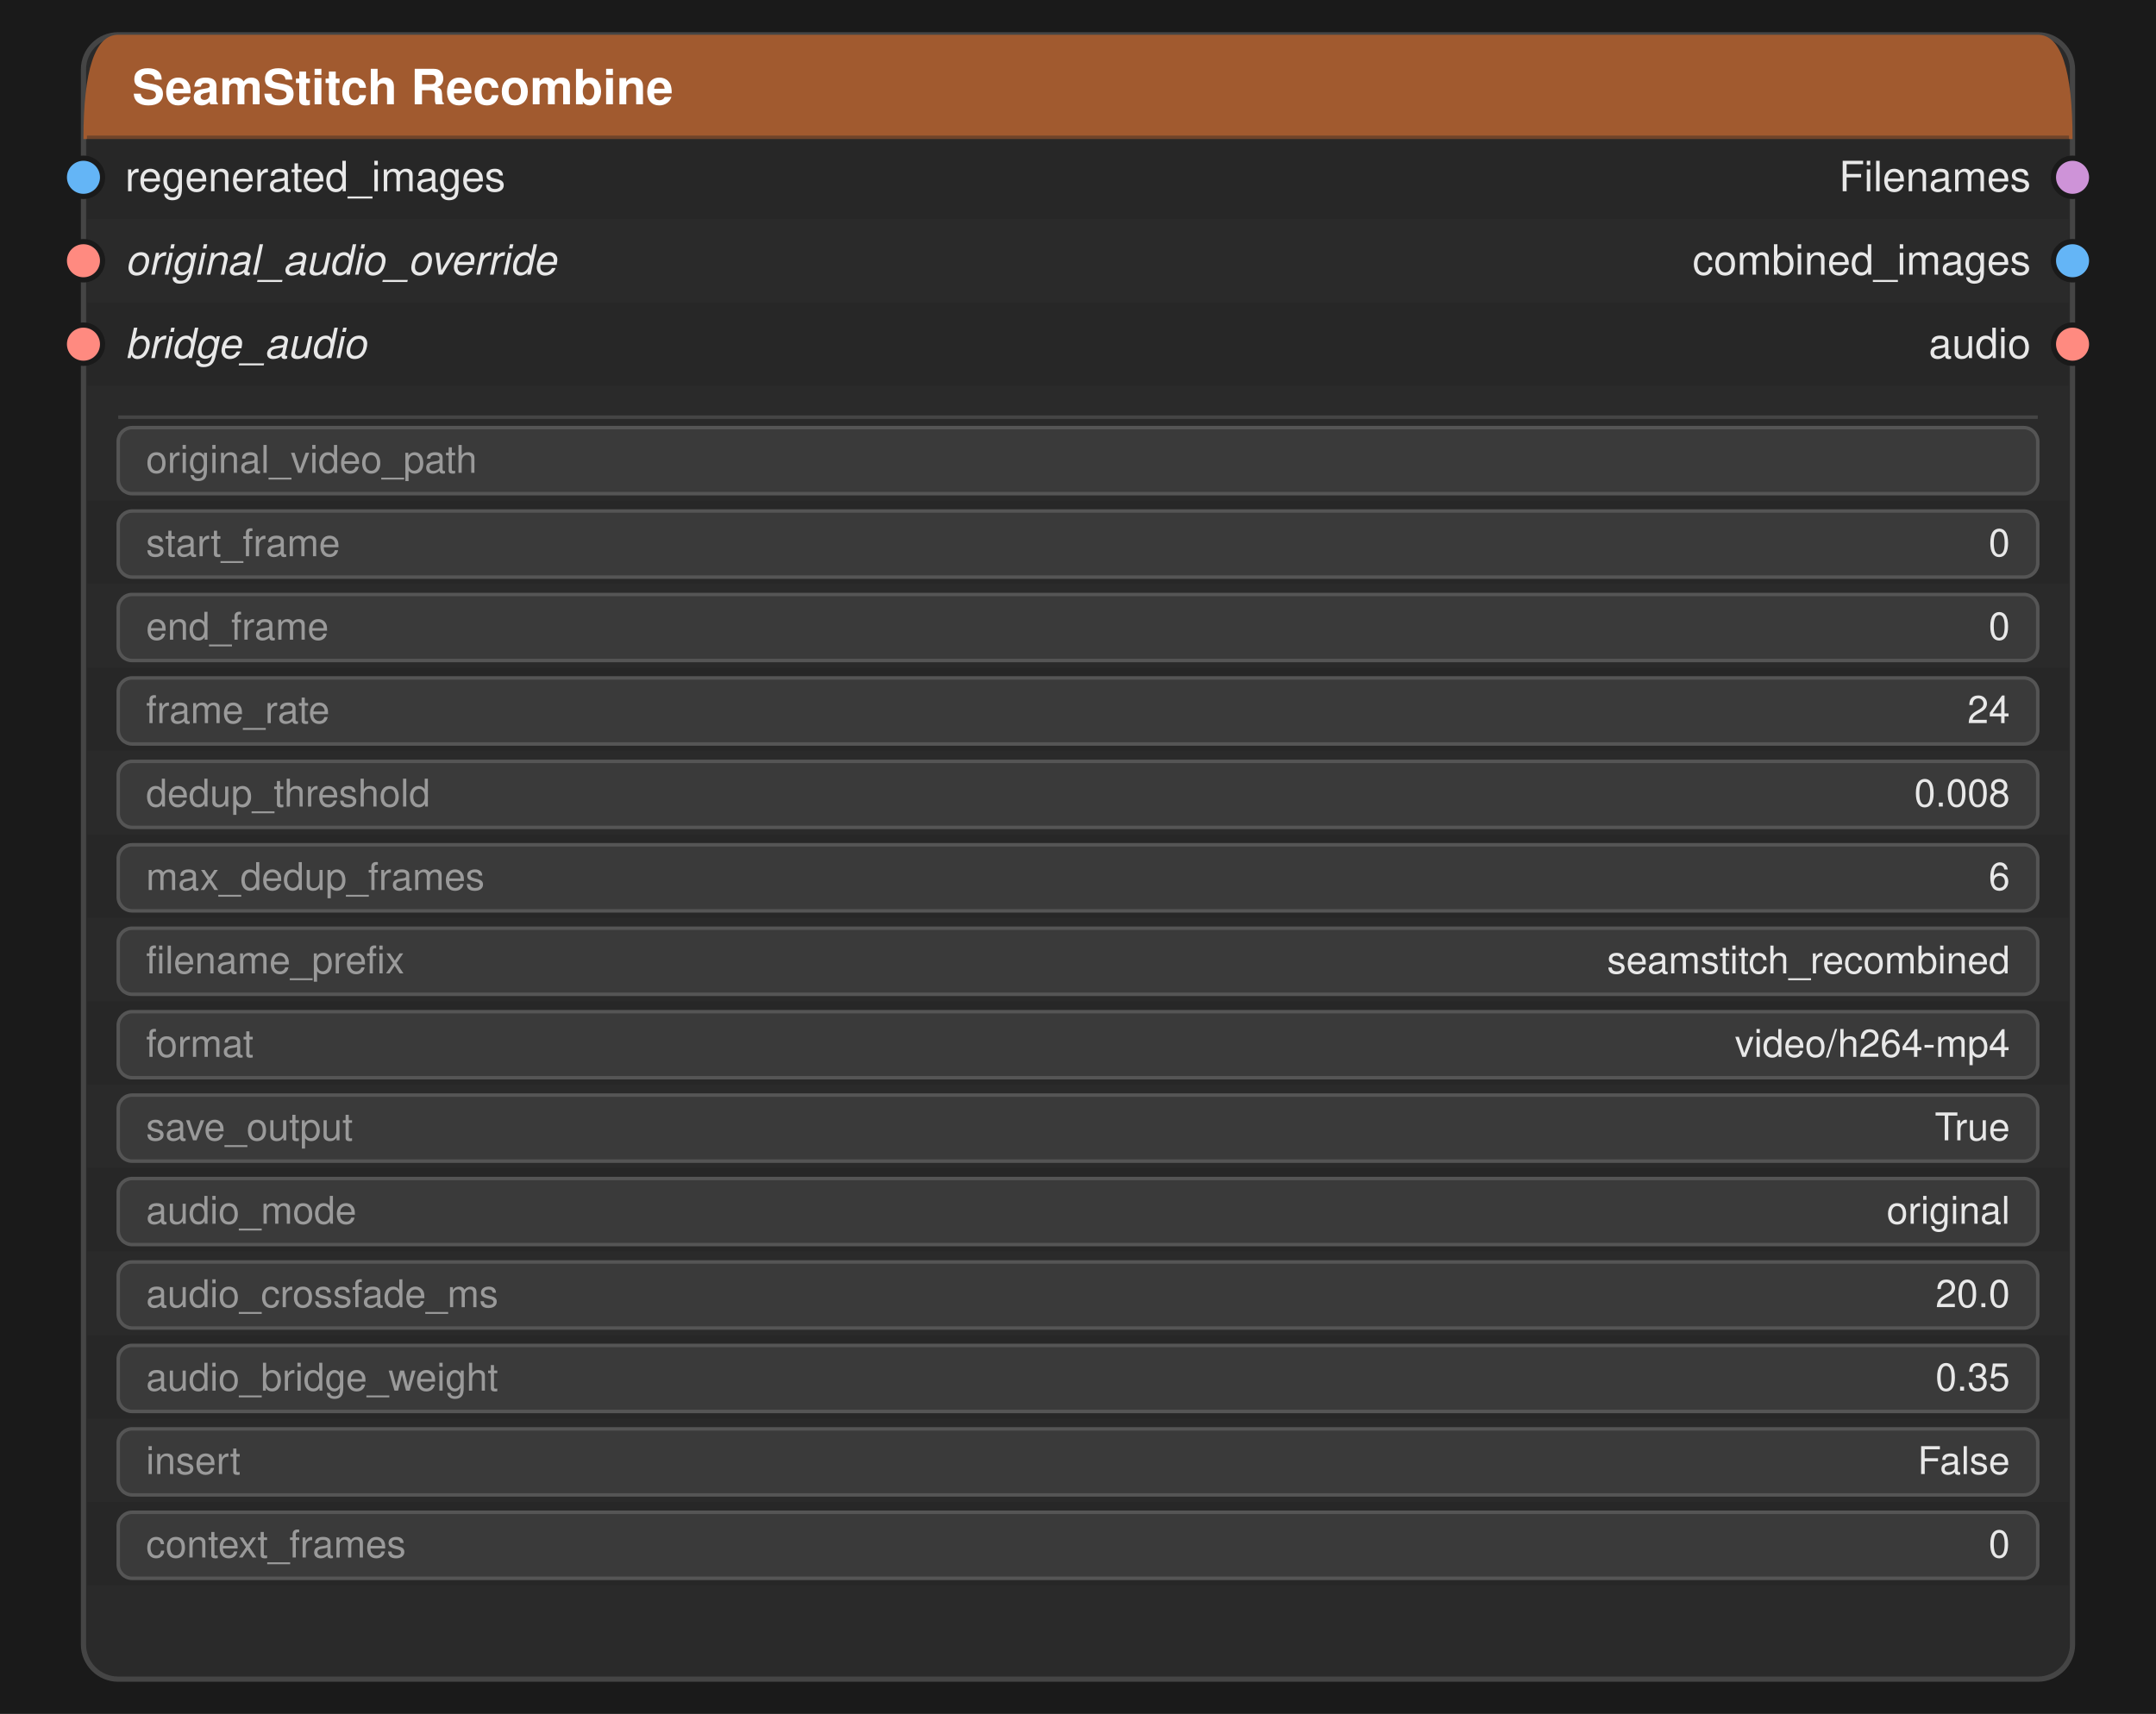
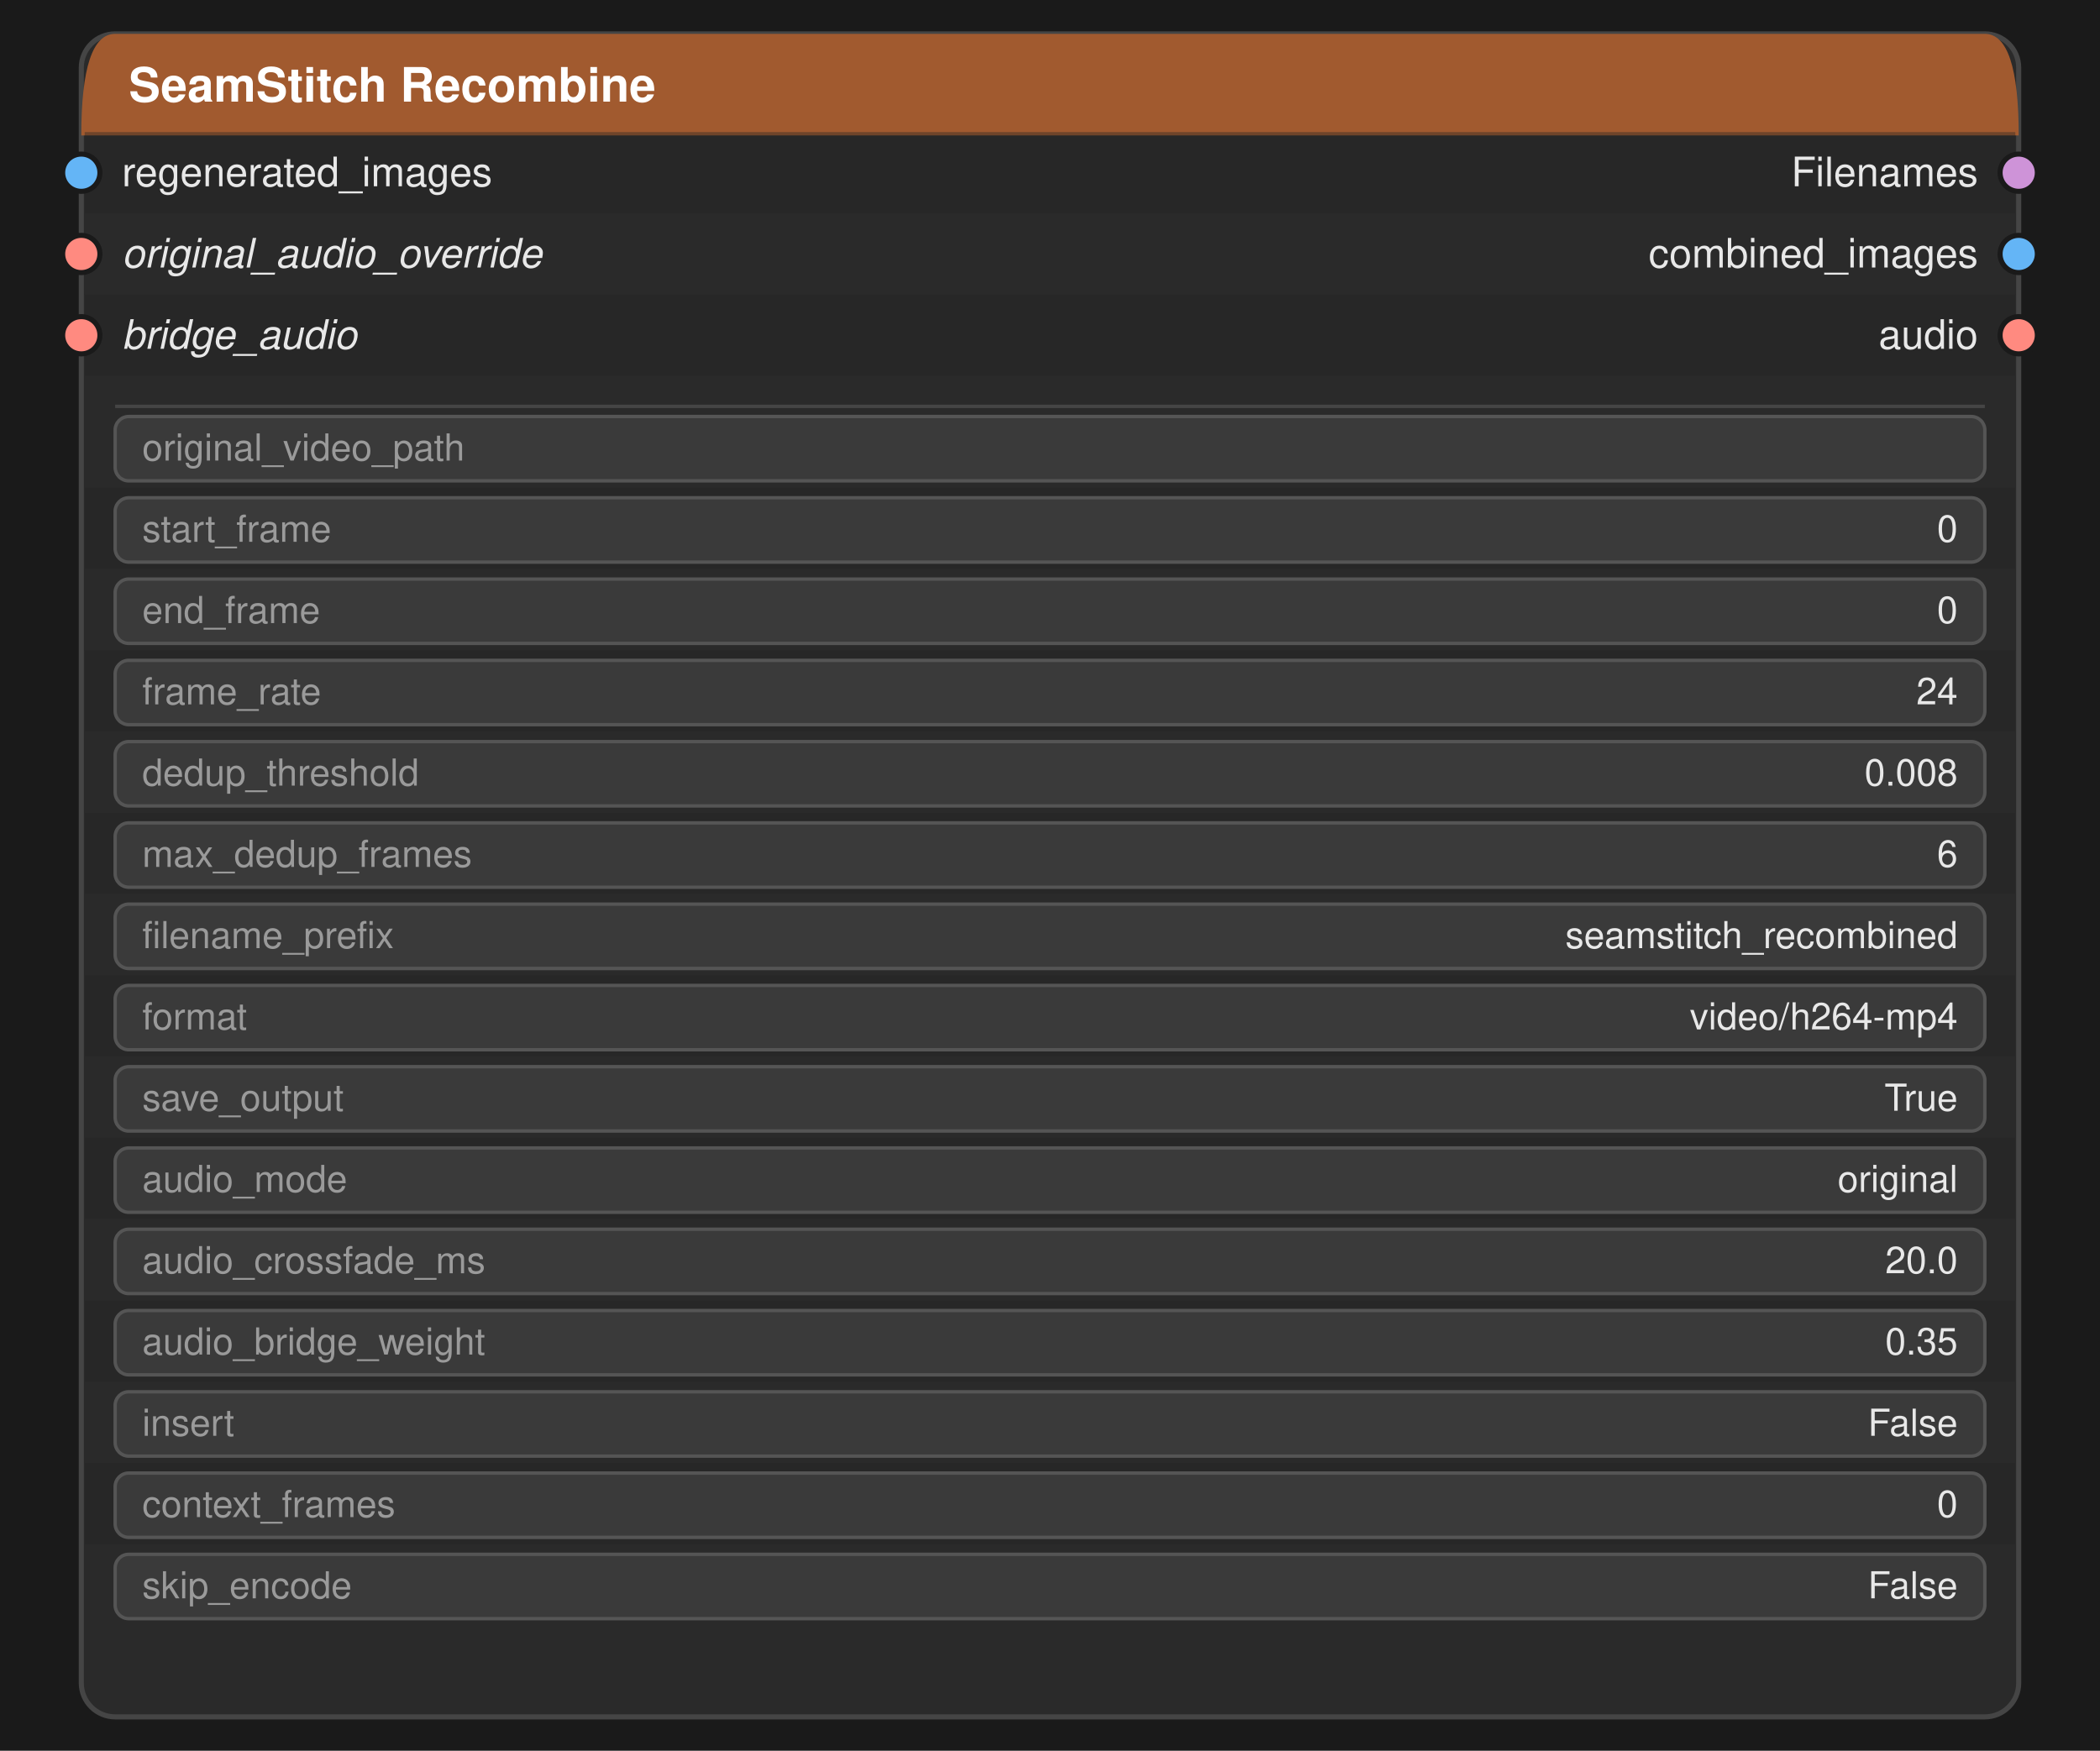
- <svg xmlns="http://www.w3.org/2000/svg" width="620" height="493" viewBox="0 0 620 493" font-family="Segoe UI, Helvetica, Arial, sans-serif">
-   <rect x="0" y="0" width="620" height="493" fill="#1a1a1a" />
-   <rect x="24" y="10" width="572" height="473" rx="10" fill="#2a2a2a" stroke="#454545" stroke-width="1.5" />
+ <svg xmlns="http://www.w3.org/2000/svg" width="620" height="517" viewBox="0 0 620 517" font-family="Segoe UI, Helvetica, Arial, sans-serif">
+   <rect x="0" y="0" width="620" height="517" fill="#1a1a1a" />
+   <rect x="24" y="10" width="572" height="497" rx="10" fill="#2a2a2a" stroke="#454545" stroke-width="1.5" />
  <path d="M 24 40 Q 24 10 34 10 L 586 10 Q 596 10 596 40 Z" fill="#a15a2f" />
  <text x="38" y="30" fill="#ffffff" font-size="14" font-weight="600">SeamStitch Recombine</text>
  <rect x="25" y="39" width="570" height="24" fill="#242424" opacity="0.4" />
  <circle cx="24" cy="51.0" r="5.5" fill="#64b5f6" stroke="#1a1a1a" stroke-width="1.5" />
  <text x="36" y="55.0" fill="#e8e8e8" font-size="12">regenerated_images</text>
  <circle cx="596" cy="51.0" r="5.5" fill="#ce93d8" stroke="#1a1a1a" stroke-width="1.5" />
  <text x="584" y="55.0" fill="#e8e8e8" font-size="12" text-anchor="end">Filenames</text>
  <circle cx="24" cy="75.0" r="5.5" fill="#ff8a80" stroke="#1a1a1a" stroke-width="1.5" />
  <text x="36" y="79.0" fill="#e8e8e8" font-size="12" font-style="italic">original_audio_override</text>
  <circle cx="596" cy="75.0" r="5.5" fill="#64b5f6" stroke="#1a1a1a" stroke-width="1.5" />
  <text x="584" y="79.0" fill="#e8e8e8" font-size="12" text-anchor="end">combined_images</text>
  <rect x="25" y="87" width="570" height="24" fill="#242424" opacity="0.4" />
  <circle cx="24" cy="99.0" r="5.5" fill="#ff8a80" stroke="#1a1a1a" stroke-width="1.5" />
  <text x="36" y="103.0" fill="#e8e8e8" font-size="12" font-style="italic">bridge_audio</text>
  <circle cx="596" cy="99.0" r="5.5" fill="#ff8a80" stroke="#1a1a1a" stroke-width="1.5" />
  <text x="584" y="103.0" fill="#e8e8e8" font-size="12" text-anchor="end">audio</text>
  <line x1="34" y1="120" x2="586" y2="120" stroke="#454545" stroke-width="1" />
  <rect x="34" y="123" width="552" height="19" rx="4" fill="#3a3a3a" stroke="#555" stroke-width="1" />
  <text x="42" y="136" fill="#9a9a9a" font-size="11">original_video_path</text>
  <text x="578" y="136" fill="#e8e8e8" font-size="11" text-anchor="end" />
  <rect x="25" y="144" width="570" height="24" fill="#242424" opacity="0.4" />
  <rect x="34" y="147" width="552" height="19" rx="4" fill="#3a3a3a" stroke="#555" stroke-width="1" />
  <text x="42" y="160" fill="#9a9a9a" font-size="11">start_frame</text>
  <text x="578" y="160" fill="#e8e8e8" font-size="11" text-anchor="end">0</text>
  <rect x="34" y="171" width="552" height="19" rx="4" fill="#3a3a3a" stroke="#555" stroke-width="1" />
  <text x="42" y="184" fill="#9a9a9a" font-size="11">end_frame</text>
  <text x="578" y="184" fill="#e8e8e8" font-size="11" text-anchor="end">0</text>
  <rect x="25" y="192" width="570" height="24" fill="#242424" opacity="0.4" />
  <rect x="34" y="195" width="552" height="19" rx="4" fill="#3a3a3a" stroke="#555" stroke-width="1" />
  <text x="42" y="208" fill="#9a9a9a" font-size="11">frame_rate</text>
  <text x="578" y="208" fill="#e8e8e8" font-size="11" text-anchor="end">24</text>
  <rect x="34" y="219" width="552" height="19" rx="4" fill="#3a3a3a" stroke="#555" stroke-width="1" />
  <text x="42" y="232" fill="#9a9a9a" font-size="11">dedup_threshold</text>
  <text x="578" y="232" fill="#e8e8e8" font-size="11" text-anchor="end">0.008</text>
  <rect x="25" y="240" width="570" height="24" fill="#242424" opacity="0.4" />
  <rect x="34" y="243" width="552" height="19" rx="4" fill="#3a3a3a" stroke="#555" stroke-width="1" />
  <text x="42" y="256" fill="#9a9a9a" font-size="11">max_dedup_frames</text>
  <text x="578" y="256" fill="#e8e8e8" font-size="11" text-anchor="end">6</text>
  <rect x="34" y="267" width="552" height="19" rx="4" fill="#3a3a3a" stroke="#555" stroke-width="1" />
  <text x="42" y="280" fill="#9a9a9a" font-size="11">filename_prefix</text>
  <text x="578" y="280" fill="#e8e8e8" font-size="11" text-anchor="end">seamstitch_recombined</text>
  <rect x="25" y="288" width="570" height="24" fill="#242424" opacity="0.4" />
  <rect x="34" y="291" width="552" height="19" rx="4" fill="#3a3a3a" stroke="#555" stroke-width="1" />
  <text x="42" y="304" fill="#9a9a9a" font-size="11">format</text>
  <text x="578" y="304" fill="#e8e8e8" font-size="11" text-anchor="end">video/h264-mp4</text>
  <rect x="34" y="315" width="552" height="19" rx="4" fill="#3a3a3a" stroke="#555" stroke-width="1" />
  <text x="42" y="328" fill="#9a9a9a" font-size="11">save_output</text>
  <text x="578" y="328" fill="#e8e8e8" font-size="11" text-anchor="end">True</text>
  <rect x="25" y="336" width="570" height="24" fill="#242424" opacity="0.4" />
  <rect x="34" y="339" width="552" height="19" rx="4" fill="#3a3a3a" stroke="#555" stroke-width="1" />
  <text x="42" y="352" fill="#9a9a9a" font-size="11">audio_mode</text>
  <text x="578" y="352" fill="#e8e8e8" font-size="11" text-anchor="end">original</text>
  <rect x="34" y="363" width="552" height="19" rx="4" fill="#3a3a3a" stroke="#555" stroke-width="1" />
  <text x="42" y="376" fill="#9a9a9a" font-size="11">audio_crossfade_ms</text>
  <text x="578" y="376" fill="#e8e8e8" font-size="11" text-anchor="end">20.0</text>
  <rect x="25" y="384" width="570" height="24" fill="#242424" opacity="0.4" />
  <rect x="34" y="387" width="552" height="19" rx="4" fill="#3a3a3a" stroke="#555" stroke-width="1" />
  <text x="42" y="400" fill="#9a9a9a" font-size="11">audio_bridge_weight</text>
  <text x="578" y="400" fill="#e8e8e8" font-size="11" text-anchor="end">0.35</text>
  <rect x="34" y="411" width="552" height="19" rx="4" fill="#3a3a3a" stroke="#555" stroke-width="1" />
  <text x="42" y="424" fill="#9a9a9a" font-size="11">insert</text>
  <text x="578" y="424" fill="#e8e8e8" font-size="11" text-anchor="end">False</text>
  <rect x="25" y="432" width="570" height="24" fill="#242424" opacity="0.4" />
  <rect x="34" y="435" width="552" height="19" rx="4" fill="#3a3a3a" stroke="#555" stroke-width="1" />
  <text x="42" y="448" fill="#9a9a9a" font-size="11">context_frames</text>
  <text x="578" y="448" fill="#e8e8e8" font-size="11" text-anchor="end">0</text>
+   <rect x="34" y="459" width="552" height="19" rx="4" fill="#3a3a3a" stroke="#555" stroke-width="1" />
+   <text x="42" y="472" fill="#9a9a9a" font-size="11">skip_encode</text>
+   <text x="578" y="472" fill="#e8e8e8" font-size="11" text-anchor="end">False</text>
</svg>
